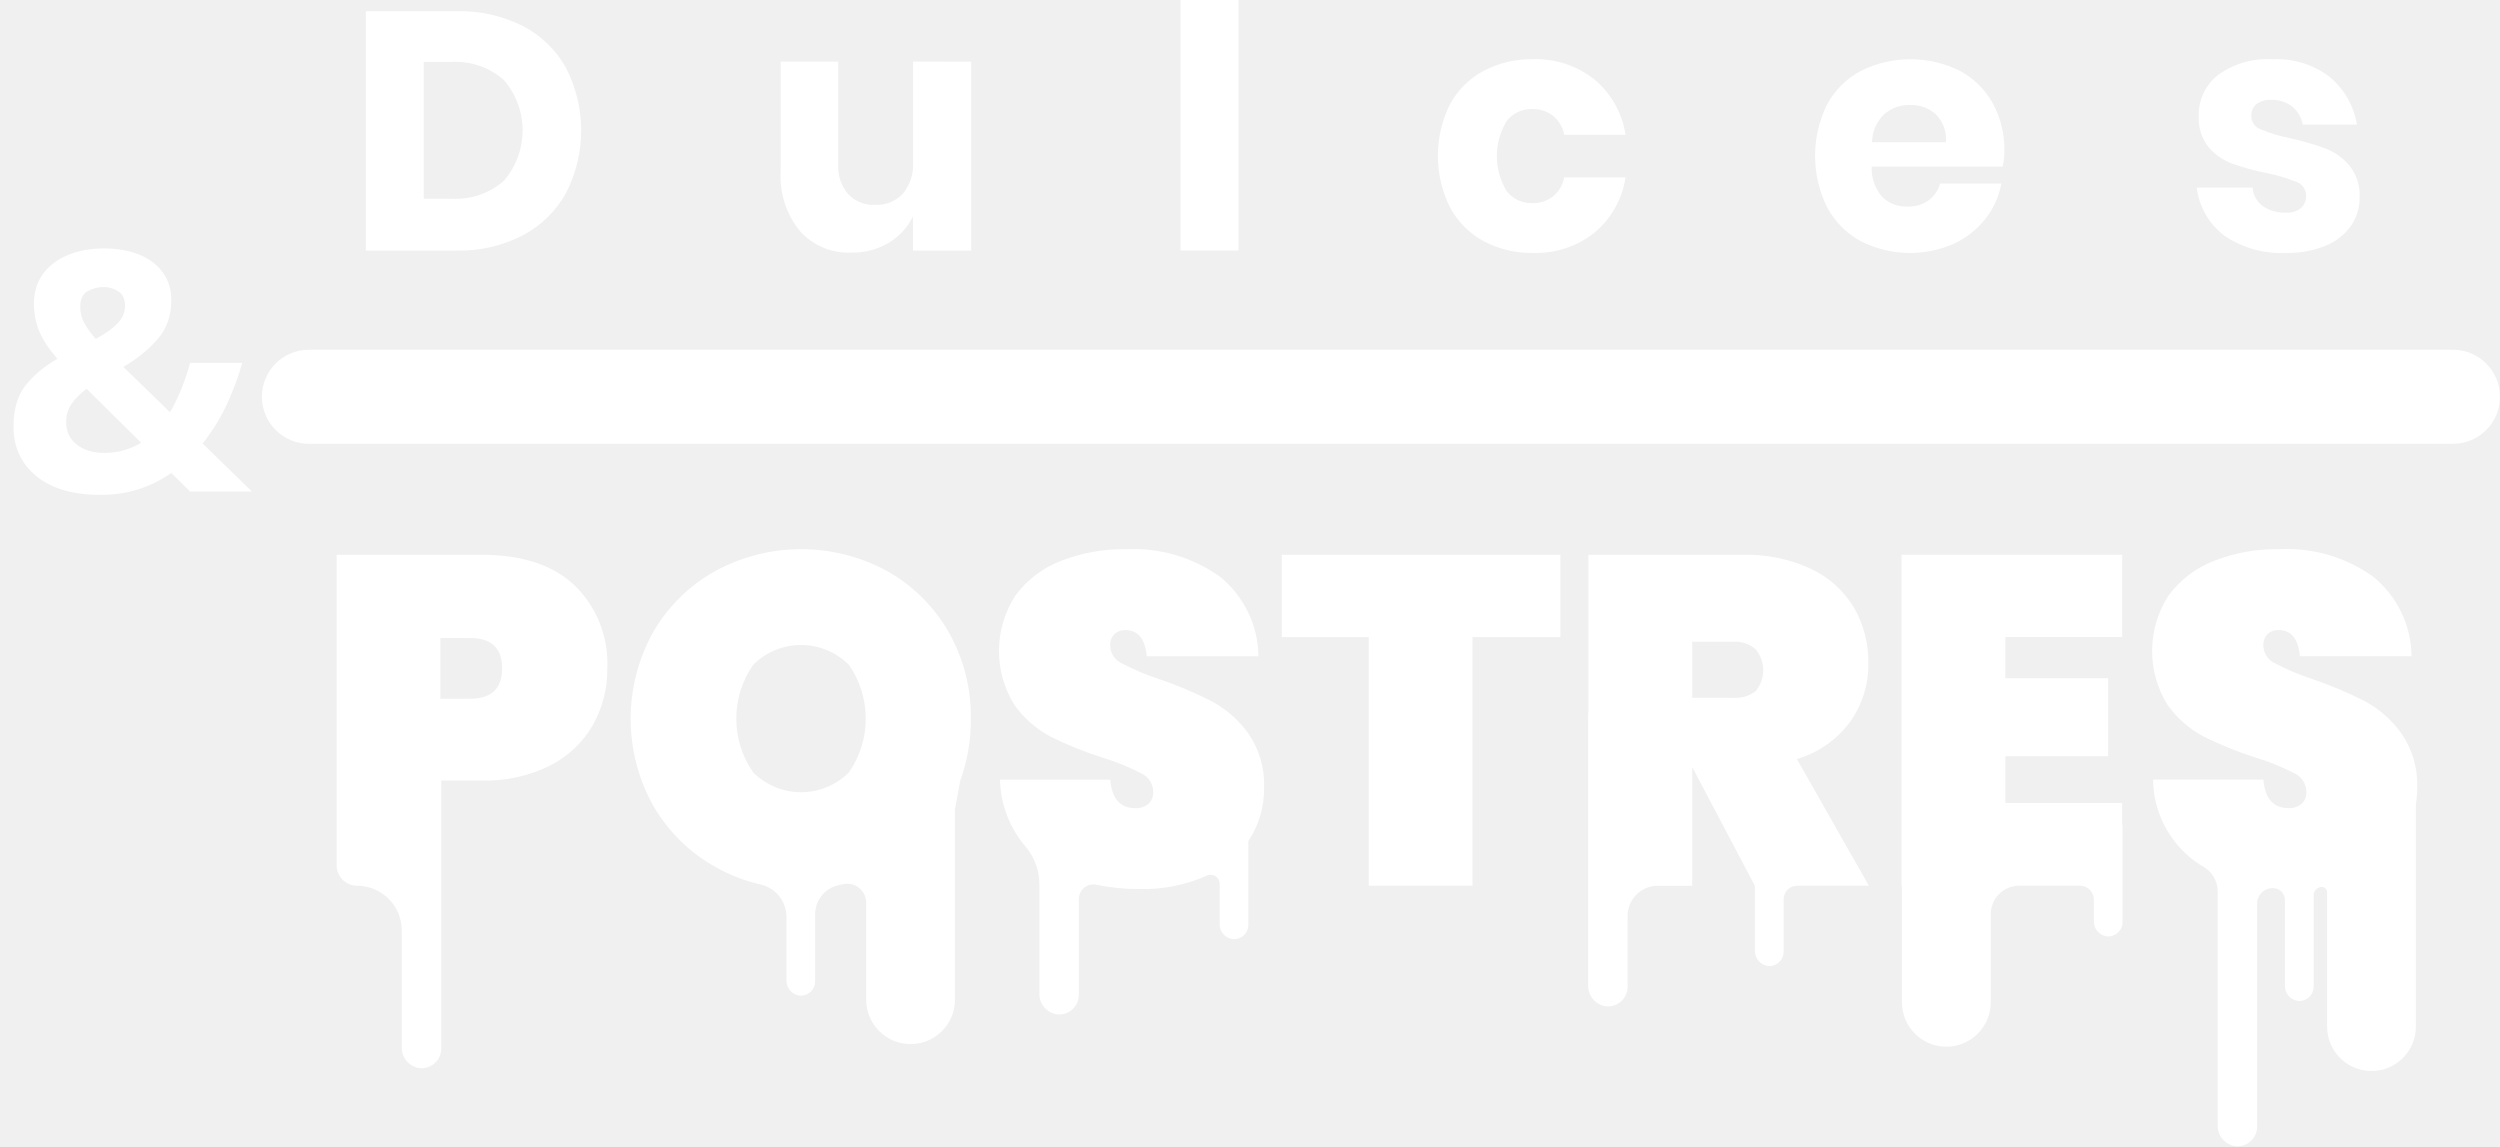
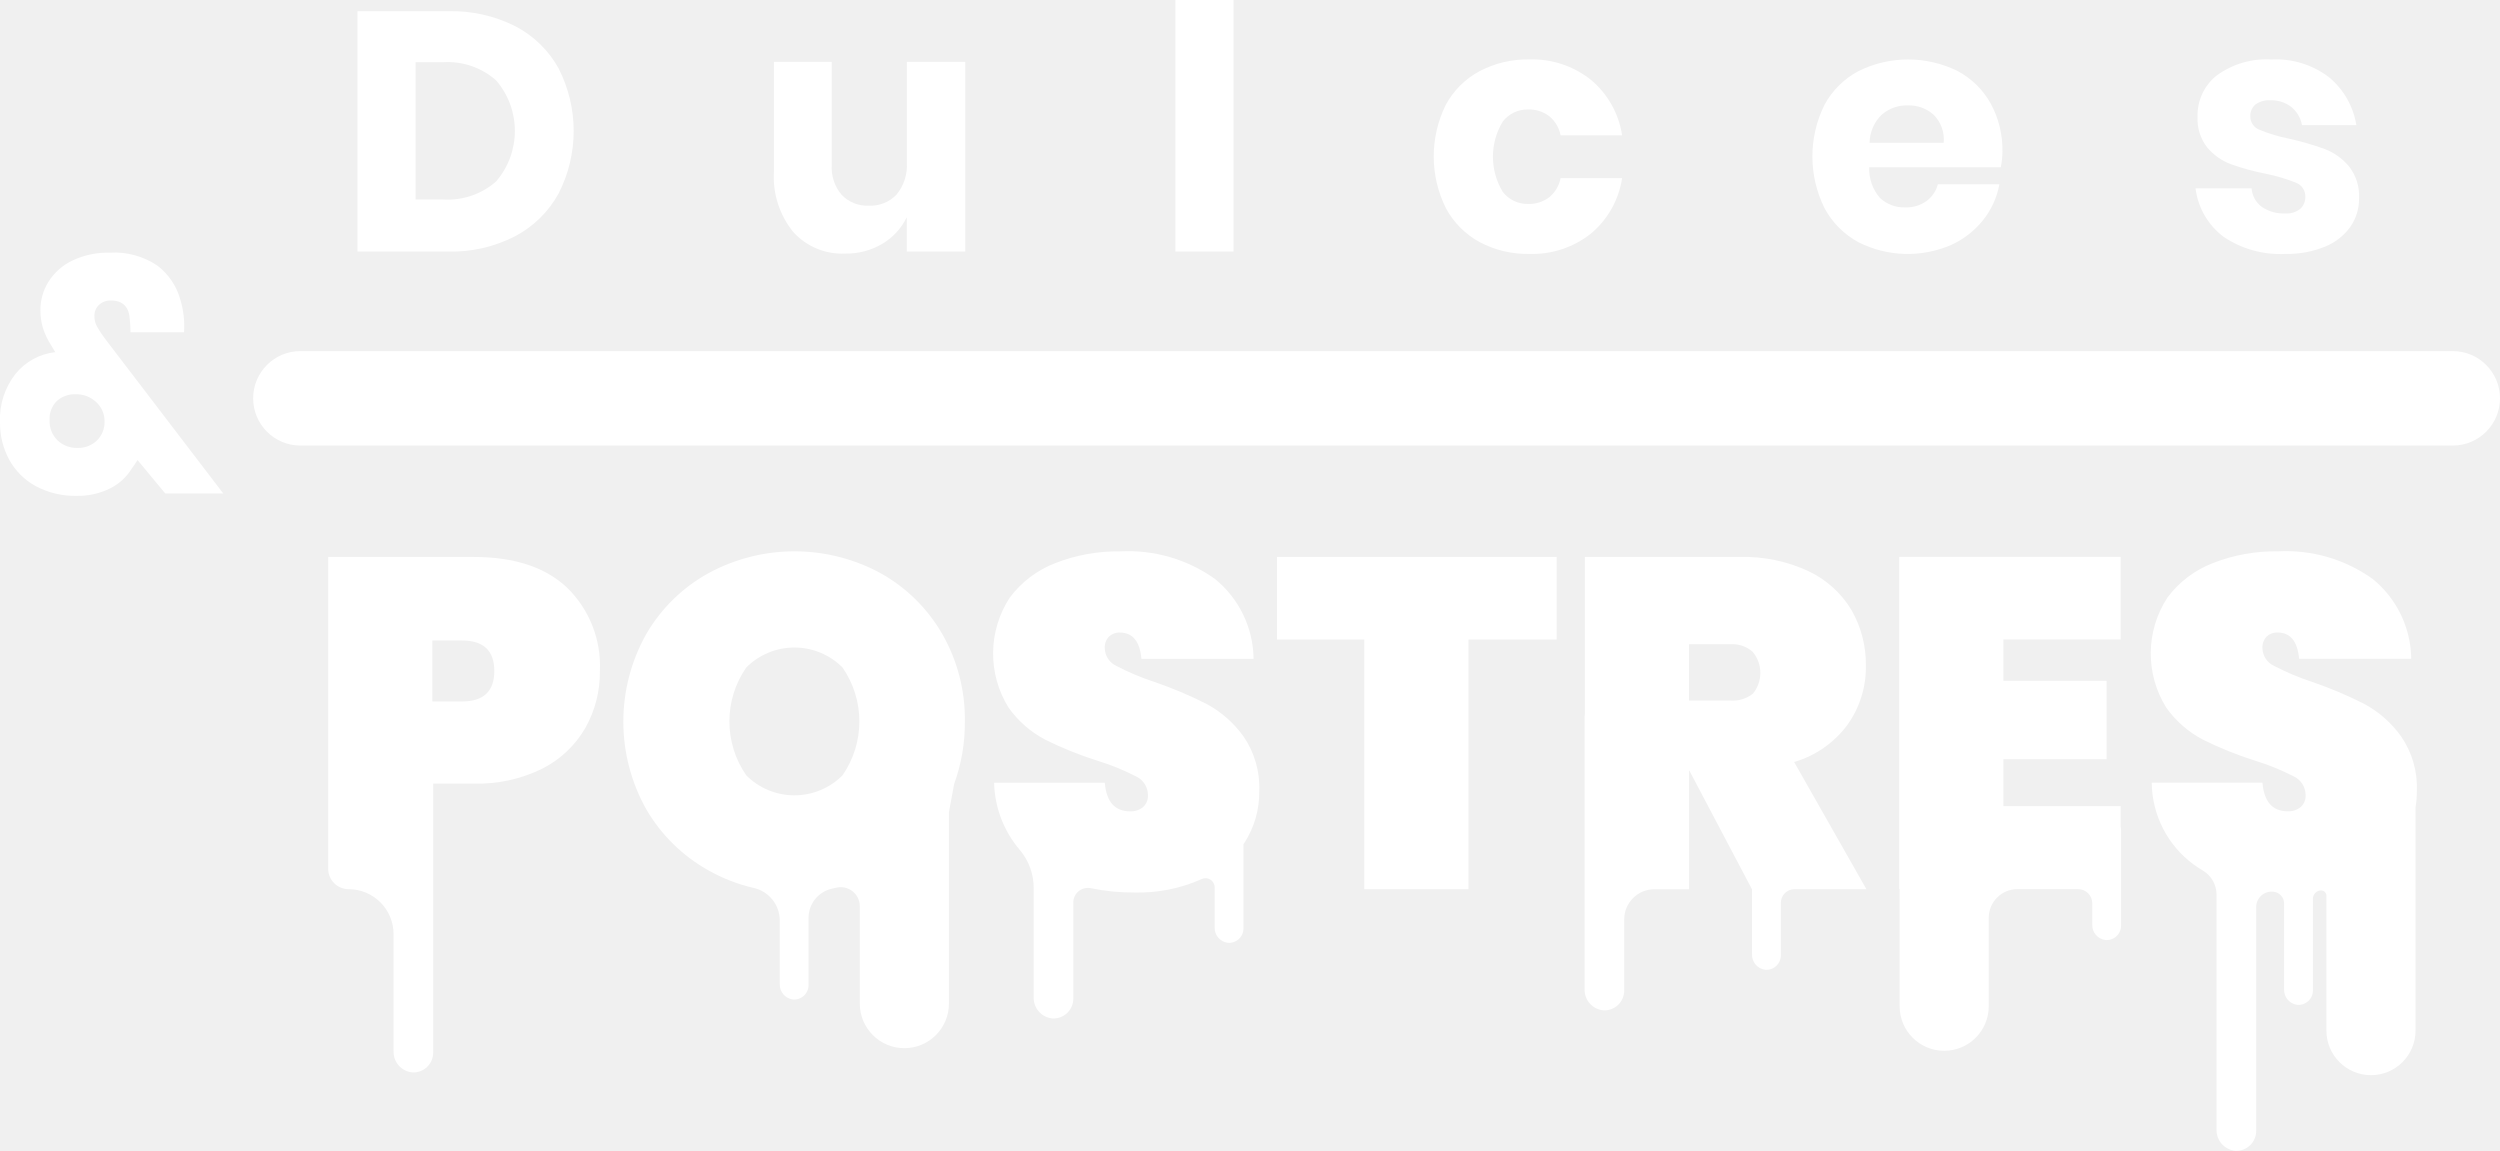
- <svg xmlns="http://www.w3.org/2000/svg" width="208.395" height="95.552" viewBox="0 0 208.395 95.552">
-   <g id="sweet_text" transform="translate(-1008.865 -2721.503)">
-     <text id="_" data-name="&amp;" transform="translate(1008.865 2762.475)" fill="#fff" font-size="28" font-family="Poppins-Bold, Poppins" font-weight="700" letter-spacing="0.5em">
-       <tspan x="0" y="0">&amp;</tspan>
-     </text>
-     <g id="Group_1268" data-name="Group 1268" transform="translate(1030.697 2721.503)">
-       <g id="Group_1267" data-name="Group 1267" transform="translate(6.23)">
-         <g id="Group_1258" data-name="Group 1258" transform="translate(2.432)">
-           <path id="Path_1439" data-name="Path 1439" d="M1079.99,2738.31a8.8,8.8,0,0,1-3.613,3.542,11.52,11.52,0,0,1-5.547,1.27h-7.536v-19.957h7.536a11.724,11.724,0,0,1,5.561,1.242,8.672,8.672,0,0,1,3.6,3.5,11.4,11.4,0,0,1,0,10.4Zm-5.194-1a6.428,6.428,0,0,0,0-8.412,6.1,6.1,0,0,0-4.389-1.5h-2.286v11.4h2.286A6.1,6.1,0,0,0,1074.8,2737.307Z" transform="translate(-1063.294 -2722.234)" fill="#fff" />
-           <path id="Path_1440" data-name="Path 1440" d="M1140.9,2730.673v15.75h-4.855v-2.851a5.225,5.225,0,0,1-2.018,2.2,5.86,5.86,0,0,1-3.119.819,5.452,5.452,0,0,1-4.3-1.807,7.244,7.244,0,0,1-1.594-4.968v-9.145h4.8v8.553a3.515,3.515,0,0,0,.833,2.5,2.929,2.929,0,0,0,2.244.889,2.971,2.971,0,0,0,2.314-.932,3.808,3.808,0,0,0,.846-2.654v-8.355Z" transform="translate(-1090.435 -2725.535)" fill="#fff" />
-           <path id="Path_1441" data-name="Path 1441" d="M1189.342,2721.5v20.888h-4.827V2721.5Z" transform="translate(-1116.601 -2721.503)" fill="#fff" />
-           <path id="Path_1442" data-name="Path 1442" d="M1235.846,2732a7.449,7.449,0,0,1,2.6,4.615h-5.109a2.7,2.7,0,0,0-.932-1.581,2.761,2.761,0,0,0-1.778-.564,2.579,2.579,0,0,0-2.089,1,5.625,5.625,0,0,0,0,5.844,2.58,2.58,0,0,0,2.089,1,2.754,2.754,0,0,0,1.778-.564,2.7,2.7,0,0,0,.932-1.581h5.109a7.443,7.443,0,0,1-2.6,4.615,7.822,7.822,0,0,1-5.109,1.68,8.461,8.461,0,0,1-4.107-.974,6.955,6.955,0,0,1-2.809-2.809,9.655,9.655,0,0,1-.014-8.6,6.859,6.859,0,0,1,2.808-2.794,8.551,8.551,0,0,1,4.121-.974A7.826,7.826,0,0,1,1235.846,2732Z" transform="translate(-1133.439 -2725.38)" fill="#fff" />
-           <path id="Path_1443" data-name="Path 1443" d="M1294.57,2739.268h-10.924a3.647,3.647,0,0,0,.9,2.555,2.911,2.911,0,0,0,2.089.777,2.855,2.855,0,0,0,1.778-.536,2.5,2.5,0,0,0,.932-1.383h5.109a6.676,6.676,0,0,1-1.355,2.978,7.22,7.22,0,0,1-2.653,2.061,9.062,9.062,0,0,1-7.692-.226,6.957,6.957,0,0,1-2.809-2.809,9.66,9.66,0,0,1-.014-8.6,6.867,6.867,0,0,1,2.809-2.794,9.27,9.27,0,0,1,8.242-.014,6.784,6.784,0,0,1,2.752,2.7,8.027,8.027,0,0,1,.974,3.994A6.639,6.639,0,0,1,1294.57,2739.268Zm-5.575-4.361a3.067,3.067,0,0,0-2.131-.776,3.158,3.158,0,0,0-2.2.791,3.306,3.306,0,0,0-.988,2.314h6.154A2.9,2.9,0,0,0,1288.995,2734.907Z" transform="translate(-1158.121 -2725.38)" fill="#fff" />
-           <path id="Path_1444" data-name="Path 1444" d="M1346.82,2731.816a6.5,6.5,0,0,1,2.244,3.952h-4.516a2.507,2.507,0,0,0-.889-1.51,2.706,2.706,0,0,0-1.736-.551,1.9,1.9,0,0,0-1.242.353,1.233,1.233,0,0,0-.423,1,1.175,1.175,0,0,0,.776,1.1,12.359,12.359,0,0,0,2.442.734,24.236,24.236,0,0,1,2.964.861,4.9,4.9,0,0,1,2,1.425,3.941,3.941,0,0,1,.847,2.653,4.068,4.068,0,0,1-.734,2.4,4.832,4.832,0,0,1-2.117,1.638,8.279,8.279,0,0,1-3.275.593,8.429,8.429,0,0,1-5.109-1.411,5.954,5.954,0,0,1-2.343-4.037h4.657a2.093,2.093,0,0,0,.861,1.552,3.24,3.24,0,0,0,1.933.537,1.8,1.8,0,0,0,1.242-.382,1.283,1.283,0,0,0,.424-1,1.206,1.206,0,0,0-.777-1.172,14.326,14.326,0,0,0-2.526-.748,20.061,20.061,0,0,1-2.879-.79,4.756,4.756,0,0,1-1.948-1.369,3.814,3.814,0,0,1-.818-2.583,4.215,4.215,0,0,1,1.609-3.43,7.013,7.013,0,0,1,4.545-1.312A7.225,7.225,0,0,1,1346.82,2731.816Z" transform="translate(-1183.09 -2725.38)" fill="#fff" />
+ <svg xmlns="http://www.w3.org/2000/svg" width="207.583" height="95.552" viewBox="0 0 207.583 95.552">
+   <g transform="translate(-1009.677 -2721.503)">
+     <path d="M14.532,0l-2.3-2.772q-.28.448-.476.7A4.379,4.379,0,0,1,9.954-.42,5.917,5.917,0,0,1,7.2.2a6.881,6.881,0,0,1-3.43-.812,5.533,5.533,0,0,1-2.2-2.2A6.412,6.412,0,0,1,.812-5.936,6.044,6.044,0,0,1,2.1-9.926a4.939,4.939,0,0,1,3.3-1.806l-.336-.56a5.99,5.99,0,0,1-.672-1.4,5.032,5.032,0,0,1-.224-1.54,4.408,4.408,0,0,1,.672-2.352,4.773,4.773,0,0,1,1.974-1.75,6.852,6.852,0,0,1,3.122-.658,6.347,6.347,0,0,1,3.948,1.078,5.335,5.335,0,0,1,1.9,2.814,7.5,7.5,0,0,1,.308,2.716H11.648q0-.476-.056-1.036-.084-1.6-1.568-1.6a1.373,1.373,0,0,0-.994.364,1.228,1.228,0,0,0-.378.924,1.809,1.809,0,0,0,.21.868,9.157,9.157,0,0,0,.686,1.036L19.348,0ZM7.252-3.78A2.207,2.207,0,0,0,8.862-4.4a2.1,2.1,0,0,0,.63-1.568,2.112,2.112,0,0,0-.7-1.624,2.4,2.4,0,0,0-1.68-.644,2.23,2.23,0,0,0-1.582.56,2.072,2.072,0,0,0-.6,1.6A2.2,2.2,0,0,0,5.586-4.41,2.312,2.312,0,0,0,7.252-3.78Z" transform="translate(1008.865 2762.475)" fill="#fff" />
+     <g transform="translate(1030.697 2721.503)">
+       <g transform="translate(6.23)">
+         <g transform="translate(2.432)">
+           <path d="M1079.99,2738.31a8.8,8.8,0,0,1-3.613,3.542,11.52,11.52,0,0,1-5.547,1.27h-7.536v-19.957h7.536a11.724,11.724,0,0,1,5.561,1.242,8.672,8.672,0,0,1,3.6,3.5,11.4,11.4,0,0,1,0,10.4Zm-5.194-1a6.428,6.428,0,0,0,0-8.412,6.1,6.1,0,0,0-4.389-1.5h-2.286v11.4h2.286A6.1,6.1,0,0,0,1074.8,2737.307Z" transform="translate(-1063.294 -2722.234)" fill="#fff" />
+           <path d="M1140.9,2730.673v15.75h-4.855v-2.851a5.225,5.225,0,0,1-2.018,2.2,5.86,5.86,0,0,1-3.119.819,5.452,5.452,0,0,1-4.3-1.807,7.244,7.244,0,0,1-1.594-4.968v-9.145h4.8v8.553a3.515,3.515,0,0,0,.833,2.5,2.929,2.929,0,0,0,2.244.889,2.971,2.971,0,0,0,2.314-.932,3.808,3.808,0,0,0,.846-2.654v-8.355Z" transform="translate(-1090.435 -2725.535)" fill="#fff" />
+           <path d="M1189.342,2721.5v20.888h-4.827V2721.5Z" transform="translate(-1116.601 -2721.503)" fill="#fff" />
+           <path d="M1235.846,2732a7.449,7.449,0,0,1,2.6,4.615h-5.109a2.7,2.7,0,0,0-.932-1.581,2.761,2.761,0,0,0-1.778-.564,2.579,2.579,0,0,0-2.089,1,5.625,5.625,0,0,0,0,5.844,2.58,2.58,0,0,0,2.089,1,2.754,2.754,0,0,0,1.778-.564,2.7,2.7,0,0,0,.932-1.581h5.109a7.443,7.443,0,0,1-2.6,4.615,7.822,7.822,0,0,1-5.109,1.68,8.461,8.461,0,0,1-4.107-.974,6.955,6.955,0,0,1-2.809-2.809,9.655,9.655,0,0,1-.014-8.6,6.859,6.859,0,0,1,2.808-2.794,8.551,8.551,0,0,1,4.121-.974A7.826,7.826,0,0,1,1235.846,2732Z" transform="translate(-1133.439 -2725.38)" fill="#fff" />
+           <path d="M1294.57,2739.268h-10.924a3.647,3.647,0,0,0,.9,2.555,2.911,2.911,0,0,0,2.089.777,2.855,2.855,0,0,0,1.778-.536,2.5,2.5,0,0,0,.932-1.383h5.109a6.676,6.676,0,0,1-1.355,2.978,7.22,7.22,0,0,1-2.653,2.061,9.062,9.062,0,0,1-7.692-.226,6.957,6.957,0,0,1-2.809-2.809,9.66,9.66,0,0,1-.014-8.6,6.867,6.867,0,0,1,2.809-2.794,9.27,9.27,0,0,1,8.242-.014,6.784,6.784,0,0,1,2.752,2.7,8.027,8.027,0,0,1,.974,3.994A6.639,6.639,0,0,1,1294.57,2739.268Zm-5.575-4.361a3.067,3.067,0,0,0-2.131-.776,3.158,3.158,0,0,0-2.2.791,3.306,3.306,0,0,0-.988,2.314h6.154A2.9,2.9,0,0,0,1288.995,2734.907Z" transform="translate(-1158.121 -2725.38)" fill="#fff" />
+           <path d="M1346.82,2731.816a6.5,6.5,0,0,1,2.244,3.952h-4.516a2.507,2.507,0,0,0-.889-1.51,2.706,2.706,0,0,0-1.736-.551,1.9,1.9,0,0,0-1.242.353,1.233,1.233,0,0,0-.423,1,1.175,1.175,0,0,0,.776,1.1,12.359,12.359,0,0,0,2.442.734,24.236,24.236,0,0,1,2.964.861,4.9,4.9,0,0,1,2,1.425,3.941,3.941,0,0,1,.847,2.653,4.068,4.068,0,0,1-.734,2.4,4.832,4.832,0,0,1-2.117,1.638,8.279,8.279,0,0,1-3.275.593,8.429,8.429,0,0,1-5.109-1.411,5.954,5.954,0,0,1-2.343-4.037h4.657a2.093,2.093,0,0,0,.861,1.552,3.24,3.24,0,0,0,1.933.537,1.8,1.8,0,0,0,1.242-.382,1.283,1.283,0,0,0,.424-1,1.206,1.206,0,0,0-.777-1.172,14.326,14.326,0,0,0-2.526-.748,20.061,20.061,0,0,1-2.879-.79,4.756,4.756,0,0,1-1.948-1.369,3.814,3.814,0,0,1-.818-2.583,4.215,4.215,0,0,1,1.609-3.43,7.013,7.013,0,0,1,4.545-1.312A7.225,7.225,0,0,1,1346.82,2731.816Z" transform="translate(-1183.09 -2725.38)" fill="#fff" />
        </g>
-         <g id="Group_1266" data-name="Group 1266" transform="translate(0 45.778)">
-           <g id="Group_1259" data-name="Group 1259" transform="translate(0 0.468)">
-             <path id="Path_1445" data-name="Path 1445" d="M1071.032,2804.048h-12.063a.016.016,0,0,0-.016.016v25.876a1.7,1.7,0,0,0,1.695,1.694h0a3.734,3.734,0,0,1,3.734,3.733v9.731a1.718,1.718,0,0,0,1.571,1.751,1.646,1.646,0,0,0,1.72-1.644v-22.323a.016.016,0,0,1,.016-.016h3.344a12.071,12.071,0,0,0,5.708-1.247,8.61,8.61,0,0,0,3.565-3.371,9.41,9.41,0,0,0,1.208-4.734,9.064,9.064,0,0,0-2.708-6.9Q1076.1,2804.047,1071.032,2804.048Zm-.974,12h-2.439a.016.016,0,0,1-.016-.016V2811a.016.016,0,0,1,.016-.016h2.439q2.688,0,2.689,2.532T1070.058,2816.048Z" transform="translate(-1058.953 -2804.048)" fill="#fff" />
+         <g transform="translate(0 45.778)">
+           <g transform="translate(0 0.468)">
+             <path d="M1071.032,2804.048h-12.063a.016.016,0,0,0-.016.016v25.876a1.7,1.7,0,0,0,1.695,1.694h0a3.734,3.734,0,0,1,3.734,3.733v9.731a1.718,1.718,0,0,0,1.571,1.751,1.646,1.646,0,0,0,1.72-1.644v-22.323a.016.016,0,0,1,.016-.016h3.344a12.071,12.071,0,0,0,5.708-1.247,8.61,8.61,0,0,0,3.565-3.371,9.41,9.41,0,0,0,1.208-4.734,9.064,9.064,0,0,0-2.708-6.9Q1076.1,2804.047,1071.032,2804.048Zm-.974,12h-2.439a.016.016,0,0,1-.016-.016V2811a.016.016,0,0,1,.016-.016h2.439q2.688,0,2.689,2.532T1070.058,2816.048Z" transform="translate(-1058.953 -2804.048)" fill="#fff" />
          </g>
-           <g id="Group_1260" data-name="Group 1260" transform="translate(24.508)">
-             <path id="Path_1446" data-name="Path 1446" d="M1129.174,2810.07a13.464,13.464,0,0,0-5.124-5.045,14.973,14.973,0,0,0-14.28,0,13.552,13.552,0,0,0-5.163,5.045,14.858,14.858,0,0,0,0,14.573,13.7,13.7,0,0,0,5.163,5.065,14,14,0,0,0,3.734,1.451,2.775,2.775,0,0,1,2.182,2.691v5.3a1.255,1.255,0,0,0,1.09,1.277,1.2,1.2,0,0,0,1.3-1.192v-5.6a2.482,2.482,0,0,1,1.984-2.419q.153-.033.3-.069a1.586,1.586,0,0,1,1.972,1.529v8.092a3.7,3.7,0,0,0,3.7,3.7h0a3.7,3.7,0,0,0,3.7-3.7v-15.889l.434-2.35a14.748,14.748,0,0,0,.889-5.17A14.178,14.178,0,0,0,1129.174,2810.07Zm-8.28,11.747a5.642,5.642,0,0,1-7.987,0,7.857,7.857,0,0,1,0-8.961,5.644,5.644,0,0,1,7.987,0,7.859,7.859,0,0,1,0,8.961Z" transform="translate(-1102.698 -2803.213)" fill="#fff" />
+           <g transform="translate(24.508)">
+             <path d="M1129.174,2810.07a13.464,13.464,0,0,0-5.124-5.045,14.973,14.973,0,0,0-14.28,0,13.552,13.552,0,0,0-5.163,5.045,14.858,14.858,0,0,0,0,14.573,13.7,13.7,0,0,0,5.163,5.065,14,14,0,0,0,3.734,1.451,2.775,2.775,0,0,1,2.182,2.691v5.3a1.255,1.255,0,0,0,1.09,1.277,1.2,1.2,0,0,0,1.3-1.192v-5.6a2.482,2.482,0,0,1,1.984-2.419q.153-.033.3-.069a1.586,1.586,0,0,1,1.972,1.529v8.092a3.7,3.7,0,0,0,3.7,3.7h0a3.7,3.7,0,0,0,3.7-3.7v-15.889l.434-2.35a14.748,14.748,0,0,0,.889-5.17A14.178,14.178,0,0,0,1129.174,2810.07Zm-8.28,11.747a5.642,5.642,0,0,1-7.987,0,7.857,7.857,0,0,1,0-8.961,5.644,5.644,0,0,1,7.987,0,7.859,7.859,0,0,1,0,8.961Z" transform="translate(-1102.698 -2803.213)" fill="#fff" />
          </g>
-           <g id="Group_1261" data-name="Group 1261" transform="translate(55.211)">
-             <path id="Path_1447" data-name="Path 1447" d="M1175.249,2815.9a33.33,33.33,0,0,0-4.383-1.851,20.351,20.351,0,0,1-3.1-1.305,1.665,1.665,0,0,1-.993-1.461,1.3,1.3,0,0,1,.351-.993,1.252,1.252,0,0,1,.9-.332q1.592,0,1.791,2.168a.015.015,0,0,0,.016.014h9.281a.016.016,0,0,0,.016-.017,8.665,8.665,0,0,0-3.194-6.606,12.392,12.392,0,0,0-7.87-2.3,14.225,14.225,0,0,0-5.4.974,8.541,8.541,0,0,0-3.779,2.864,8.489,8.489,0,0,0-.1,9.137,8.7,8.7,0,0,0,3.02,2.649,29.836,29.836,0,0,0,4.345,1.754,19.634,19.634,0,0,1,3.215,1.305,1.717,1.717,0,0,1,.993,1.539,1.262,1.262,0,0,1-.409,1.014,1.592,1.592,0,0,1-1.072.35q-1.9,0-2.1-2.362a.016.016,0,0,0-.016-.014H1157.6a.017.017,0,0,0-.016.017,8.928,8.928,0,0,0,2.117,5.545,4.872,4.872,0,0,1,1.168,3.24v9.021a1.718,1.718,0,0,0,1.571,1.751,1.646,1.646,0,0,0,1.72-1.644v-7.981a1.21,1.21,0,0,1,1.451-1.192,17.3,17.3,0,0,0,3.623.359,12.874,12.874,0,0,0,5.572-1.11l.012-.005a.753.753,0,0,1,1.077.68v3.337a1.253,1.253,0,0,0,1.087,1.274,1.2,1.2,0,0,0,1.307-1.192v-6.995c.027-.04.057-.078.083-.119a7.758,7.758,0,0,0,1.228-4.286,7.463,7.463,0,0,0-1.305-4.54A9.005,9.005,0,0,0,1175.249,2815.9Z" transform="translate(-1157.501 -2803.213)" fill="#fff" />
+           <g transform="translate(55.211)">
+             <path d="M1175.249,2815.9a33.33,33.33,0,0,0-4.383-1.851,20.351,20.351,0,0,1-3.1-1.305,1.665,1.665,0,0,1-.993-1.461,1.3,1.3,0,0,1,.351-.993,1.252,1.252,0,0,1,.9-.332q1.592,0,1.791,2.168a.015.015,0,0,0,.016.014h9.281a.016.016,0,0,0,.016-.017,8.665,8.665,0,0,0-3.194-6.606,12.392,12.392,0,0,0-7.87-2.3,14.225,14.225,0,0,0-5.4.974,8.541,8.541,0,0,0-3.779,2.864,8.489,8.489,0,0,0-.1,9.137,8.7,8.7,0,0,0,3.02,2.649,29.836,29.836,0,0,0,4.345,1.754,19.634,19.634,0,0,1,3.215,1.305,1.717,1.717,0,0,1,.993,1.539,1.262,1.262,0,0,1-.409,1.014,1.592,1.592,0,0,1-1.072.35q-1.9,0-2.1-2.362a.016.016,0,0,0-.016-.014H1157.6a.017.017,0,0,0-.016.017,8.928,8.928,0,0,0,2.117,5.545,4.872,4.872,0,0,1,1.168,3.24v9.021a1.718,1.718,0,0,0,1.571,1.751,1.646,1.646,0,0,0,1.72-1.644v-7.981a1.21,1.21,0,0,1,1.451-1.192,17.3,17.3,0,0,0,3.623.359,12.874,12.874,0,0,0,5.572-1.11l.012-.005a.753.753,0,0,1,1.077.68v3.337a1.253,1.253,0,0,0,1.087,1.274,1.2,1.2,0,0,0,1.307-1.192v-6.995c.027-.04.057-.078.083-.119a7.758,7.758,0,0,0,1.228-4.286,7.463,7.463,0,0,0-1.305-4.54A9.005,9.005,0,0,0,1175.249,2815.9Z" transform="translate(-1157.501 -2803.213)" fill="#fff" />
          </g>
-           <g id="Group_1262" data-name="Group 1262" transform="translate(78.785 0.468)">
-             <path id="Path_1448" data-name="Path 1448" d="M1199.594,2810.905h7.215a.016.016,0,0,1,.016.016v20.7a.016.016,0,0,0,.016.016h8.618a.016.016,0,0,0,.016-.016v-20.7a.016.016,0,0,1,.016-.016h7.293a.016.016,0,0,0,.016-.016v-6.826a.016.016,0,0,0-.016-.016h-23.19a.015.015,0,0,0-.016.016v6.826A.016.016,0,0,0,1199.594,2810.905Z" transform="translate(-1199.578 -2804.048)" fill="#fff" />
+           <g transform="translate(78.785 0.468)">
+             <path d="M1199.594,2810.905h7.215a.016.016,0,0,1,.016.016v20.7a.016.016,0,0,0,.016.016h8.618a.016.016,0,0,0,.016-.016v-20.7a.016.016,0,0,1,.016-.016h7.293a.016.016,0,0,0,.016-.016v-6.826a.016.016,0,0,0-.016-.016h-23.19a.015.015,0,0,0-.016.016v6.826A.016.016,0,0,0,1199.594,2810.905Z" transform="translate(-1199.578 -2804.048)" fill="#fff" />
          </g>
-           <g id="Group_1263" data-name="Group 1263" transform="translate(104.322 0.468)">
-             <path id="Path_1449" data-name="Path 1449" d="M1262.57,2821.091a.016.016,0,0,1,.009-.022,8.451,8.451,0,0,0,4.4-3.072,8.2,8.2,0,0,0,1.539-4.91,9.026,9.026,0,0,0-1.188-4.617,8.26,8.26,0,0,0-3.565-3.234,12.688,12.688,0,0,0-5.727-1.188H1245.2a.016.016,0,0,0-.016.016V2817.1a1.193,1.193,0,0,0-.023.229v22.615a1.717,1.717,0,0,0,1.571,1.751,1.646,1.646,0,0,0,1.72-1.644v-5.908a2.505,2.505,0,0,1,2.505-2.505h2.861a.016.016,0,0,0,.016-.016V2821.8a.016.016,0,0,1,.03-.007l5.191,9.84h.009v5.417a1.253,1.253,0,0,0,1.087,1.274,1.2,1.2,0,0,0,1.307-1.192v-4.366a1.132,1.132,0,0,1,1.132-1.132h5.944a.016.016,0,0,0,.014-.024Zm-5.308-5.121h-3.413a.016.016,0,0,1-.016-.016v-4.644a.016.016,0,0,1,.016-.016h3.413a2.554,2.554,0,0,1,1.85.624,2.716,2.716,0,0,1,.02,3.487A2.708,2.708,0,0,1,1257.262,2815.971Z" transform="translate(-1245.16 -2804.048)" fill="#fff" />
+           <g transform="translate(104.322 0.468)">
+             <path d="M1262.57,2821.091a.016.016,0,0,1,.009-.022,8.451,8.451,0,0,0,4.4-3.072,8.2,8.2,0,0,0,1.539-4.91,9.026,9.026,0,0,0-1.188-4.617,8.26,8.26,0,0,0-3.565-3.234,12.688,12.688,0,0,0-5.727-1.188H1245.2a.016.016,0,0,0-.016.016V2817.1a1.193,1.193,0,0,0-.023.229v22.615a1.717,1.717,0,0,0,1.571,1.751,1.646,1.646,0,0,0,1.72-1.644v-5.908a2.505,2.505,0,0,1,2.505-2.505h2.861a.016.016,0,0,0,.016-.016V2821.8a.016.016,0,0,1,.03-.007l5.191,9.84h.009v5.417a1.253,1.253,0,0,0,1.087,1.274,1.2,1.2,0,0,0,1.307-1.192v-4.366a1.132,1.132,0,0,1,1.132-1.132h5.944a.016.016,0,0,0,.014-.024Zm-5.308-5.121h-3.413a.016.016,0,0,1-.016-.016v-4.644a.016.016,0,0,1,.016-.016h3.413a2.554,2.554,0,0,1,1.85.624,2.716,2.716,0,0,1,.02,3.487A2.708,2.708,0,0,1,1257.262,2815.971Z" transform="translate(-1245.16 -2804.048)" fill="#fff" />
          </g>
-           <g id="Group_1264" data-name="Group 1264" transform="translate(130.451 0.468)">
-             <path id="Path_1450" data-name="Path 1450" d="M1310.173,2824.737h-9.709a.016.016,0,0,1-.016-.016v-3.865a.016.016,0,0,1,.016-.016H1309a.016.016,0,0,0,.016-.016v-6.475a.016.016,0,0,0-.016-.016h-8.54a.016.016,0,0,1-.016-.016v-3.4a.016.016,0,0,1,.016-.016h9.709a.016.016,0,0,0,.016-.016v-6.826a.016.016,0,0,0-.016-.016h-18.359a.015.015,0,0,0-.016.016v27.571h.035v9.723a3.7,3.7,0,0,0,3.7,3.7h0a3.7,3.7,0,0,0,3.7-3.7v-7.342a2.381,2.381,0,0,1,2.381-2.381h5.042a1.171,1.171,0,0,1,1.171,1.171v1.78a1.253,1.253,0,0,0,1.087,1.274,1.2,1.2,0,0,0,1.307-1.192v-7.921a1.18,1.18,0,0,0-.033-.269v-1.722A.016.016,0,0,0,1310.173,2824.737Z" transform="translate(-1291.798 -2804.048)" fill="#fff" />
+           <g transform="translate(130.451 0.468)">
+             <path d="M1310.173,2824.737h-9.709a.016.016,0,0,1-.016-.016v-3.865a.016.016,0,0,1,.016-.016H1309a.016.016,0,0,0,.016-.016v-6.475a.016.016,0,0,0-.016-.016h-8.54a.016.016,0,0,1-.016-.016v-3.4a.016.016,0,0,1,.016-.016h9.709a.016.016,0,0,0,.016-.016v-6.826a.016.016,0,0,0-.016-.016h-18.359a.015.015,0,0,0-.016.016v27.571h.035v9.723a3.7,3.7,0,0,0,3.7,3.7h0a3.7,3.7,0,0,0,3.7-3.7v-7.342a2.381,2.381,0,0,1,2.381-2.381h5.042a1.171,1.171,0,0,1,1.171,1.171v1.78a1.253,1.253,0,0,0,1.087,1.274,1.2,1.2,0,0,0,1.307-1.192v-7.921a1.18,1.18,0,0,0-.033-.269v-1.722A.016.016,0,0,0,1310.173,2824.737Z" transform="translate(-1291.798 -2804.048)" fill="#fff" />
          </g>
-           <g id="Group_1265" data-name="Group 1265" transform="translate(151.336)">
-             <path id="Path_1451" data-name="Path 1451" d="M1351.168,2823.124a7.461,7.461,0,0,0-1.305-4.54,9.01,9.01,0,0,0-3.039-2.688,33.394,33.394,0,0,0-4.383-1.851,20.356,20.356,0,0,1-3.1-1.305,1.666,1.666,0,0,1-.994-1.461,1.306,1.306,0,0,1,.351-.993,1.254,1.254,0,0,1,.9-.332q1.592,0,1.791,2.168a.015.015,0,0,0,.015.014h9.281a.016.016,0,0,0,.016-.017,8.669,8.669,0,0,0-3.194-6.606,12.392,12.392,0,0,0-7.87-2.3,14.223,14.223,0,0,0-5.4.974,8.538,8.538,0,0,0-3.779,2.864,8.488,8.488,0,0,0-.1,9.137,8.7,8.7,0,0,0,3.02,2.649,29.86,29.86,0,0,0,4.344,1.754,19.61,19.61,0,0,1,3.215,1.305,1.717,1.717,0,0,1,.994,1.539,1.262,1.262,0,0,1-.409,1.014,1.592,1.592,0,0,1-1.072.35q-1.9,0-2.1-2.362a.016.016,0,0,0-.016-.014h-9.164a.017.017,0,0,0-.016.017,8.534,8.534,0,0,0,3.486,6.782q.374.269.772.507a2.322,2.322,0,0,1,1.124,2v19.509a1.717,1.717,0,0,0,1.571,1.75,1.645,1.645,0,0,0,1.72-1.644v-18.6a1.28,1.28,0,0,1,1.4-1.269l.023,0a.981.981,0,0,1,.894.982v7.139a1.253,1.253,0,0,0,1.087,1.274,1.2,1.2,0,0,0,1.307-1.192v-7.614a.691.691,0,0,1,.585-.688l.024,0a.442.442,0,0,1,.512.434v11.2a3.7,3.7,0,0,0,3.7,3.7h0a3.7,3.7,0,0,0,3.7-3.7v-18.5h-.005A8.457,8.457,0,0,0,1351.168,2823.124Z" transform="translate(-1329.075 -2803.213)" fill="#fff" />
+           <g transform="translate(151.336)">
+             <path d="M1351.168,2823.124a7.461,7.461,0,0,0-1.305-4.54,9.01,9.01,0,0,0-3.039-2.688,33.394,33.394,0,0,0-4.383-1.851,20.356,20.356,0,0,1-3.1-1.305,1.666,1.666,0,0,1-.994-1.461,1.306,1.306,0,0,1,.351-.993,1.254,1.254,0,0,1,.9-.332q1.592,0,1.791,2.168a.015.015,0,0,0,.015.014h9.281a.016.016,0,0,0,.016-.017,8.669,8.669,0,0,0-3.194-6.606,12.392,12.392,0,0,0-7.87-2.3,14.223,14.223,0,0,0-5.4.974,8.538,8.538,0,0,0-3.779,2.864,8.488,8.488,0,0,0-.1,9.137,8.7,8.7,0,0,0,3.02,2.649,29.86,29.86,0,0,0,4.344,1.754,19.61,19.61,0,0,1,3.215,1.305,1.717,1.717,0,0,1,.994,1.539,1.262,1.262,0,0,1-.409,1.014,1.592,1.592,0,0,1-1.072.35q-1.9,0-2.1-2.362a.016.016,0,0,0-.016-.014h-9.164a.017.017,0,0,0-.016.017,8.534,8.534,0,0,0,3.486,6.782q.374.269.772.507a2.322,2.322,0,0,1,1.124,2v19.509a1.717,1.717,0,0,0,1.571,1.75,1.645,1.645,0,0,0,1.72-1.644v-18.6a1.28,1.28,0,0,1,1.4-1.269l.023,0a.981.981,0,0,1,.894.982v7.139a1.253,1.253,0,0,0,1.087,1.274,1.2,1.2,0,0,0,1.307-1.192v-7.614a.691.691,0,0,1,.585-.688l.024,0a.442.442,0,0,1,.512.434v11.2a3.7,3.7,0,0,0,3.7,3.7h0a3.7,3.7,0,0,0,3.7-3.7v-18.5h-.005A8.457,8.457,0,0,0,1351.168,2823.124Z" transform="translate(-1329.075 -2803.213)" fill="#fff" />
          </g>
        </g>
      </g>
-       <rect id="Rectangle_399" data-name="Rectangle 399" width="186.563" height="7.843" rx="3.922" transform="translate(0 29.153)" fill="#fff" />
+       <rect width="186.563" height="7.843" rx="3.922" transform="translate(0 29.153)" fill="#fff" />
    </g>
  </g>
</svg>
